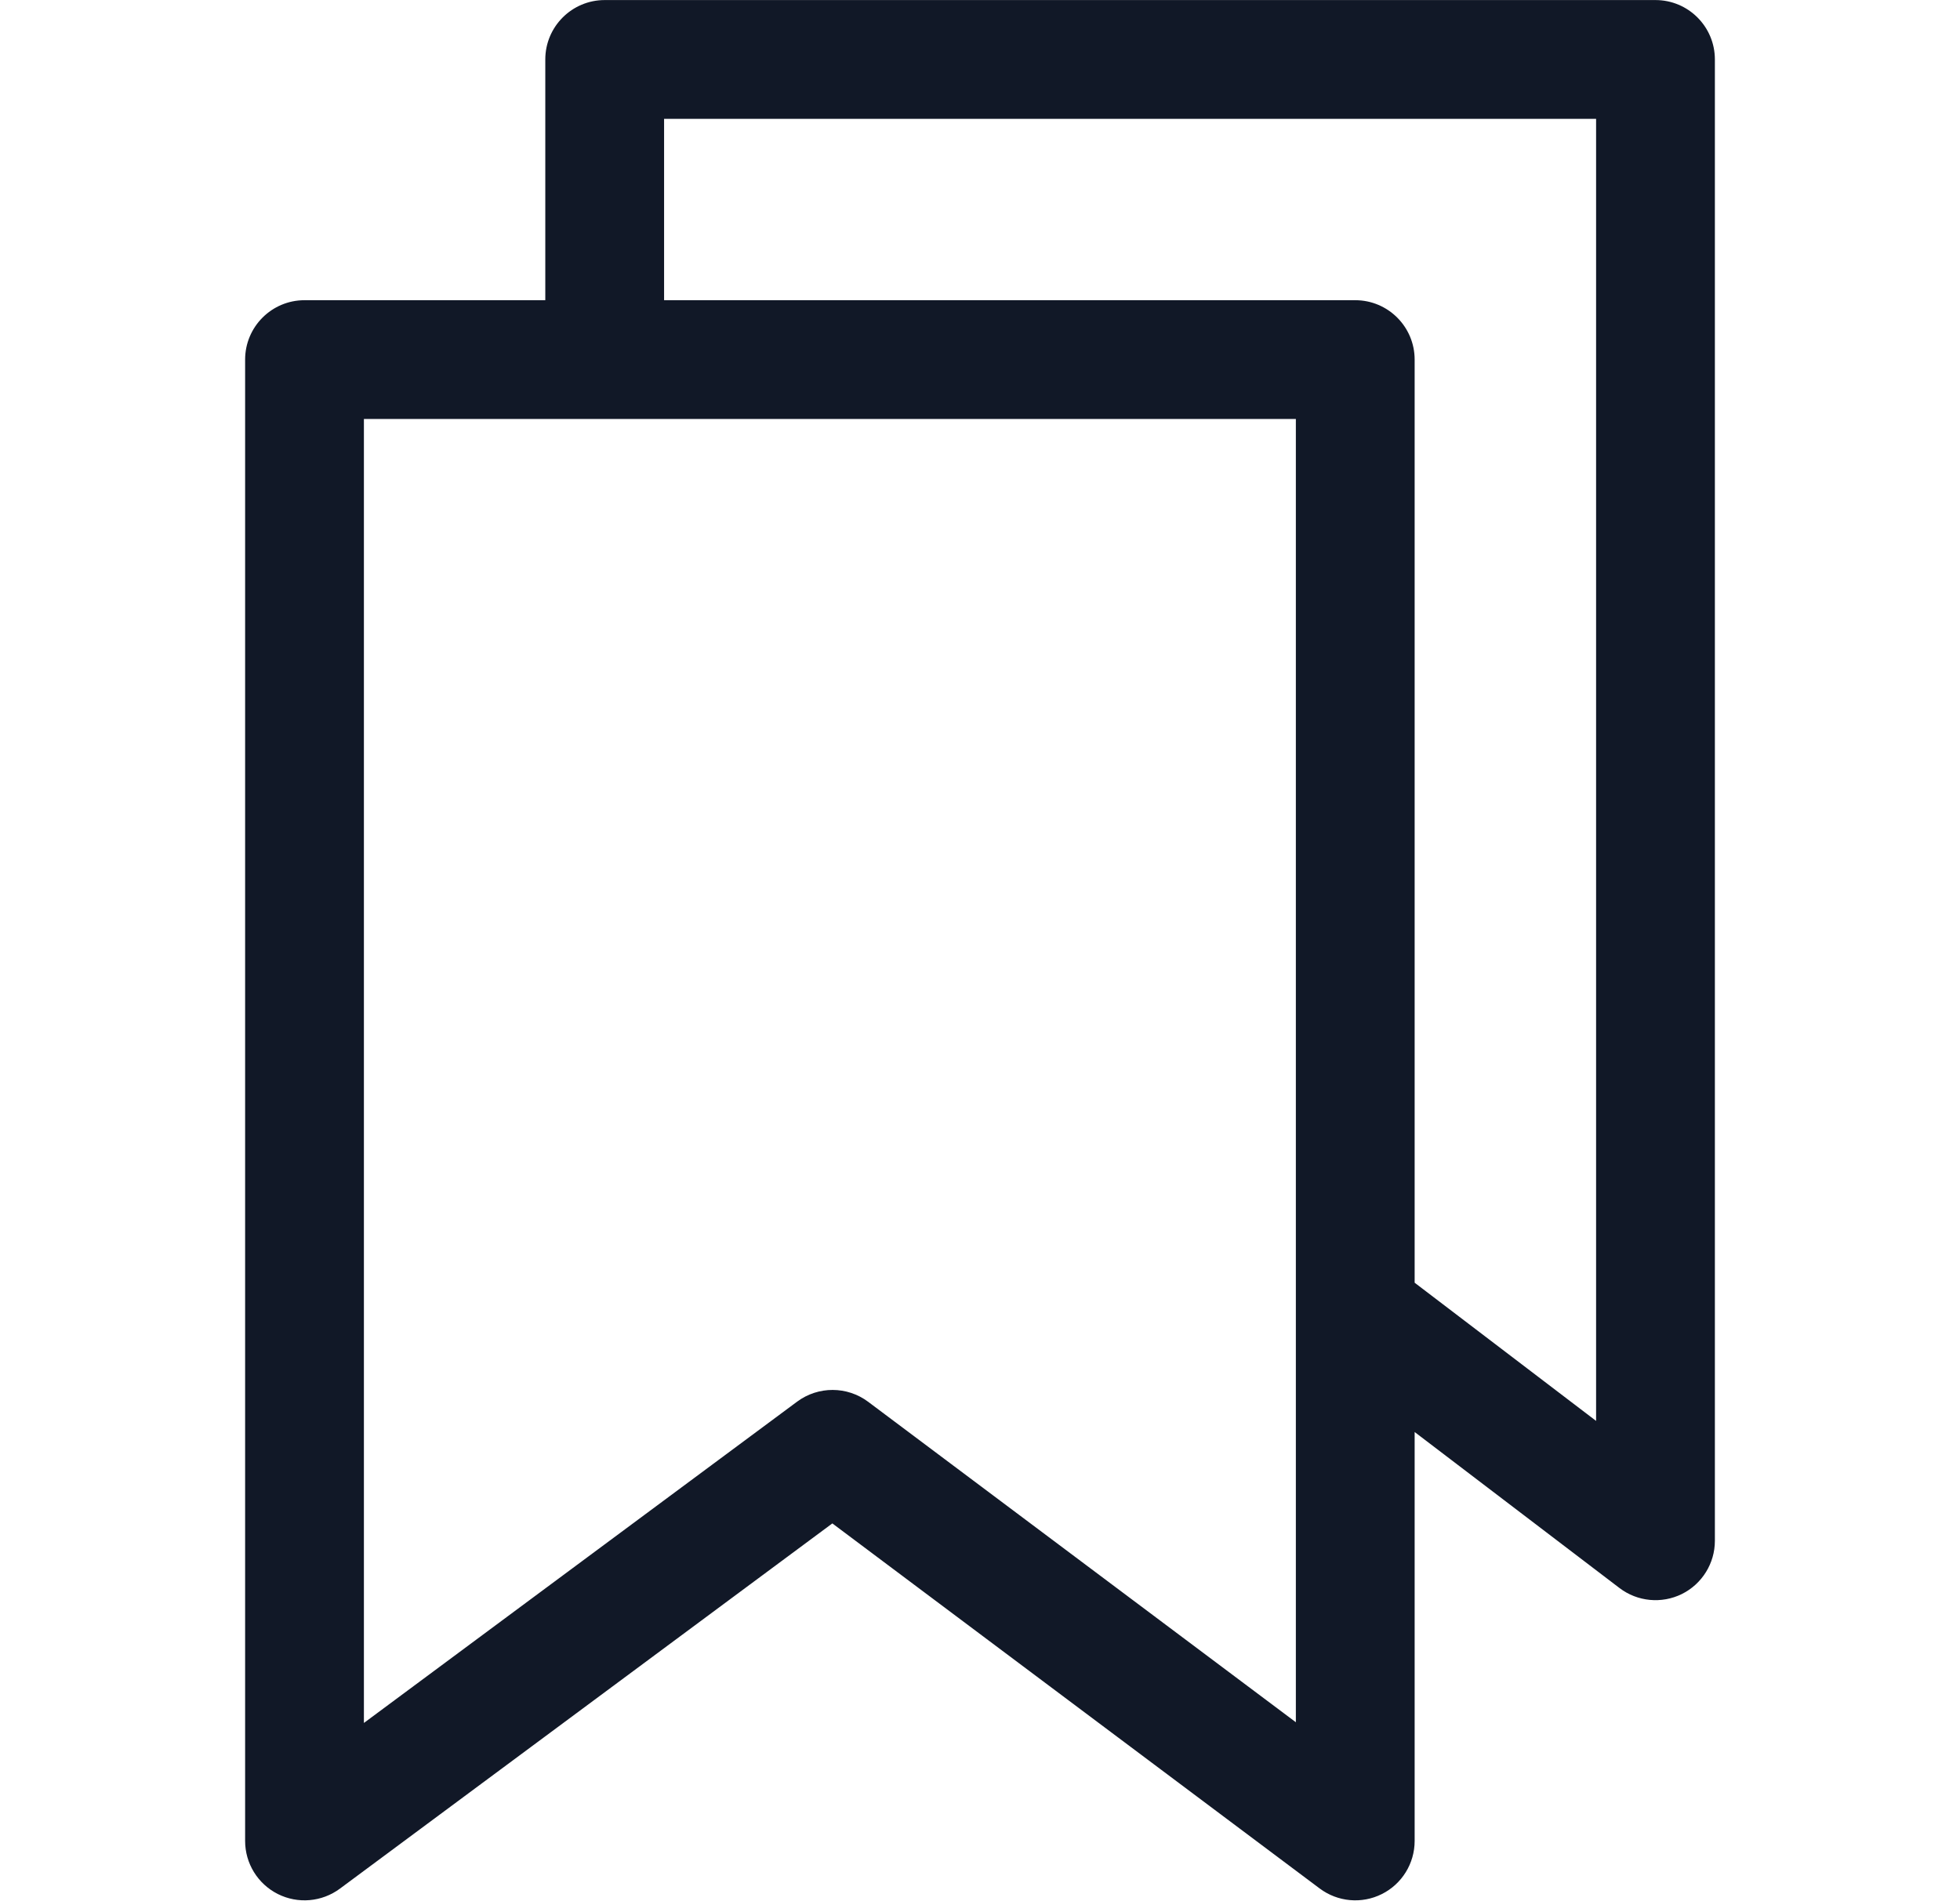
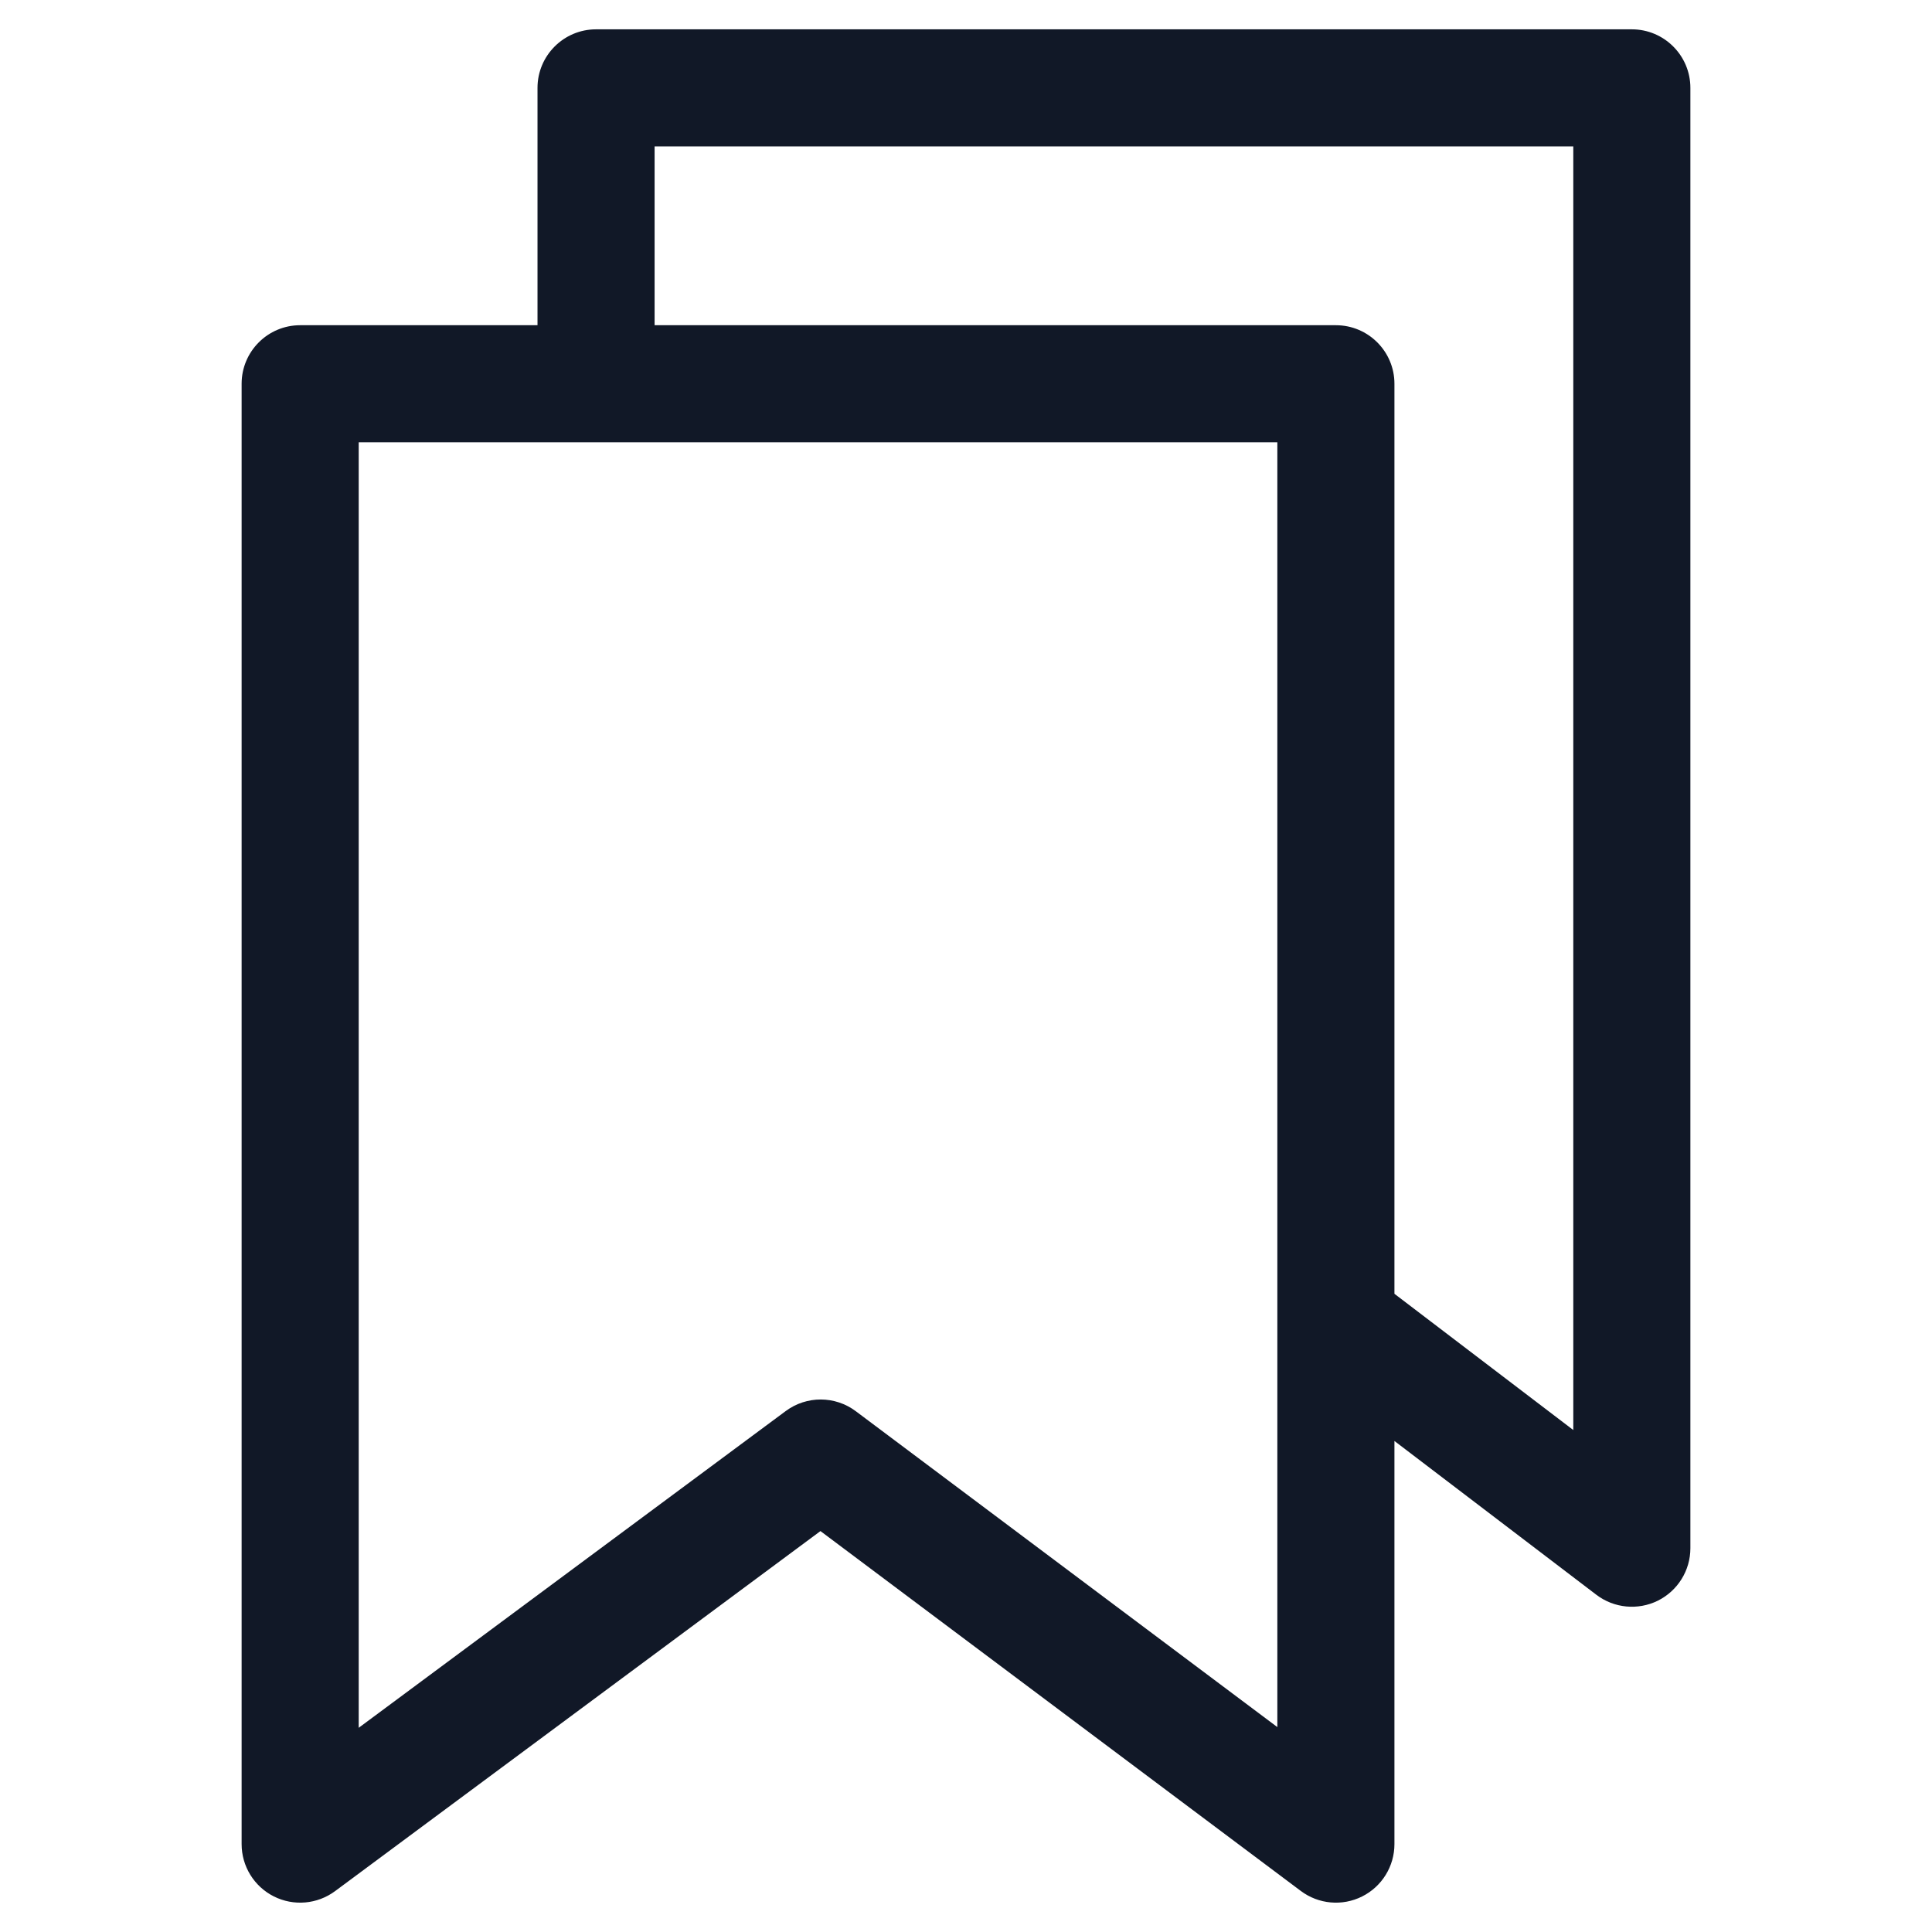
- <svg xmlns="http://www.w3.org/2000/svg" width="33" height="32" viewBox="0 0 33 32" fill="none">
-   <path fill-rule="evenodd" clip-rule="evenodd" d="M10.181 0.001C9.629 0.001 9.181 0.449 9.181 1.001V5.055H5.127C4.575 5.055 4.127 5.503 4.127 6.055V30.999C4.127 31.377 4.34 31.722 4.677 31.892C5.015 32.062 5.419 32.027 5.723 31.802L14.014 25.652L22.219 31.799C22.522 32.026 22.927 32.063 23.266 31.893C23.604 31.724 23.818 31.378 23.818 30.999V24.113L27.267 26.74C27.569 26.97 27.976 27.009 28.317 26.841C28.657 26.672 28.873 26.325 28.873 25.945V1.001C28.873 0.449 28.425 0.001 27.873 0.001H10.181ZM23.818 21.599L26.873 23.926V2.001H11.181V5.055H22.818C23.37 5.055 23.818 5.503 23.818 6.055V21.599ZM6.127 29.012V7.055H21.818V29L14.617 23.604C14.263 23.339 13.777 23.338 13.422 23.601L6.127 29.012Z" fill="#111827" />
+ <svg xmlns="http://www.w3.org/2000/svg" width="33" height="33" viewBox="0 0 33 33" fill="none">
+   <path fill-rule="evenodd" clip-rule="evenodd" d="M10.181 0.501C9.629 0.501 9.181 0.949 9.181 1.501V5.555H5.127C4.575 5.555 4.127 6.003 4.127 6.555V31.499C4.127 31.877 4.34 32.222 4.677 32.392C5.015 32.562 5.419 32.527 5.723 32.302L14.014 26.152L22.219 32.299C22.522 32.526 22.927 32.563 23.266 32.393C23.604 32.224 23.818 31.878 23.818 31.499V24.613L27.267 27.24C27.569 27.47 27.976 27.509 28.317 27.341C28.657 27.172 28.873 26.825 28.873 26.445V1.501C28.873 0.949 28.425 0.501 27.873 0.501H10.181ZM23.818 22.099L26.873 24.426V2.501H11.181V5.555H22.818C23.37 5.555 23.818 6.003 23.818 6.555V22.099ZM6.127 29.512V7.555H21.818V29.5L14.617 24.104C14.263 23.839 13.777 23.838 13.422 24.101L6.127 29.512Z" fill="#111827" />
</svg>
